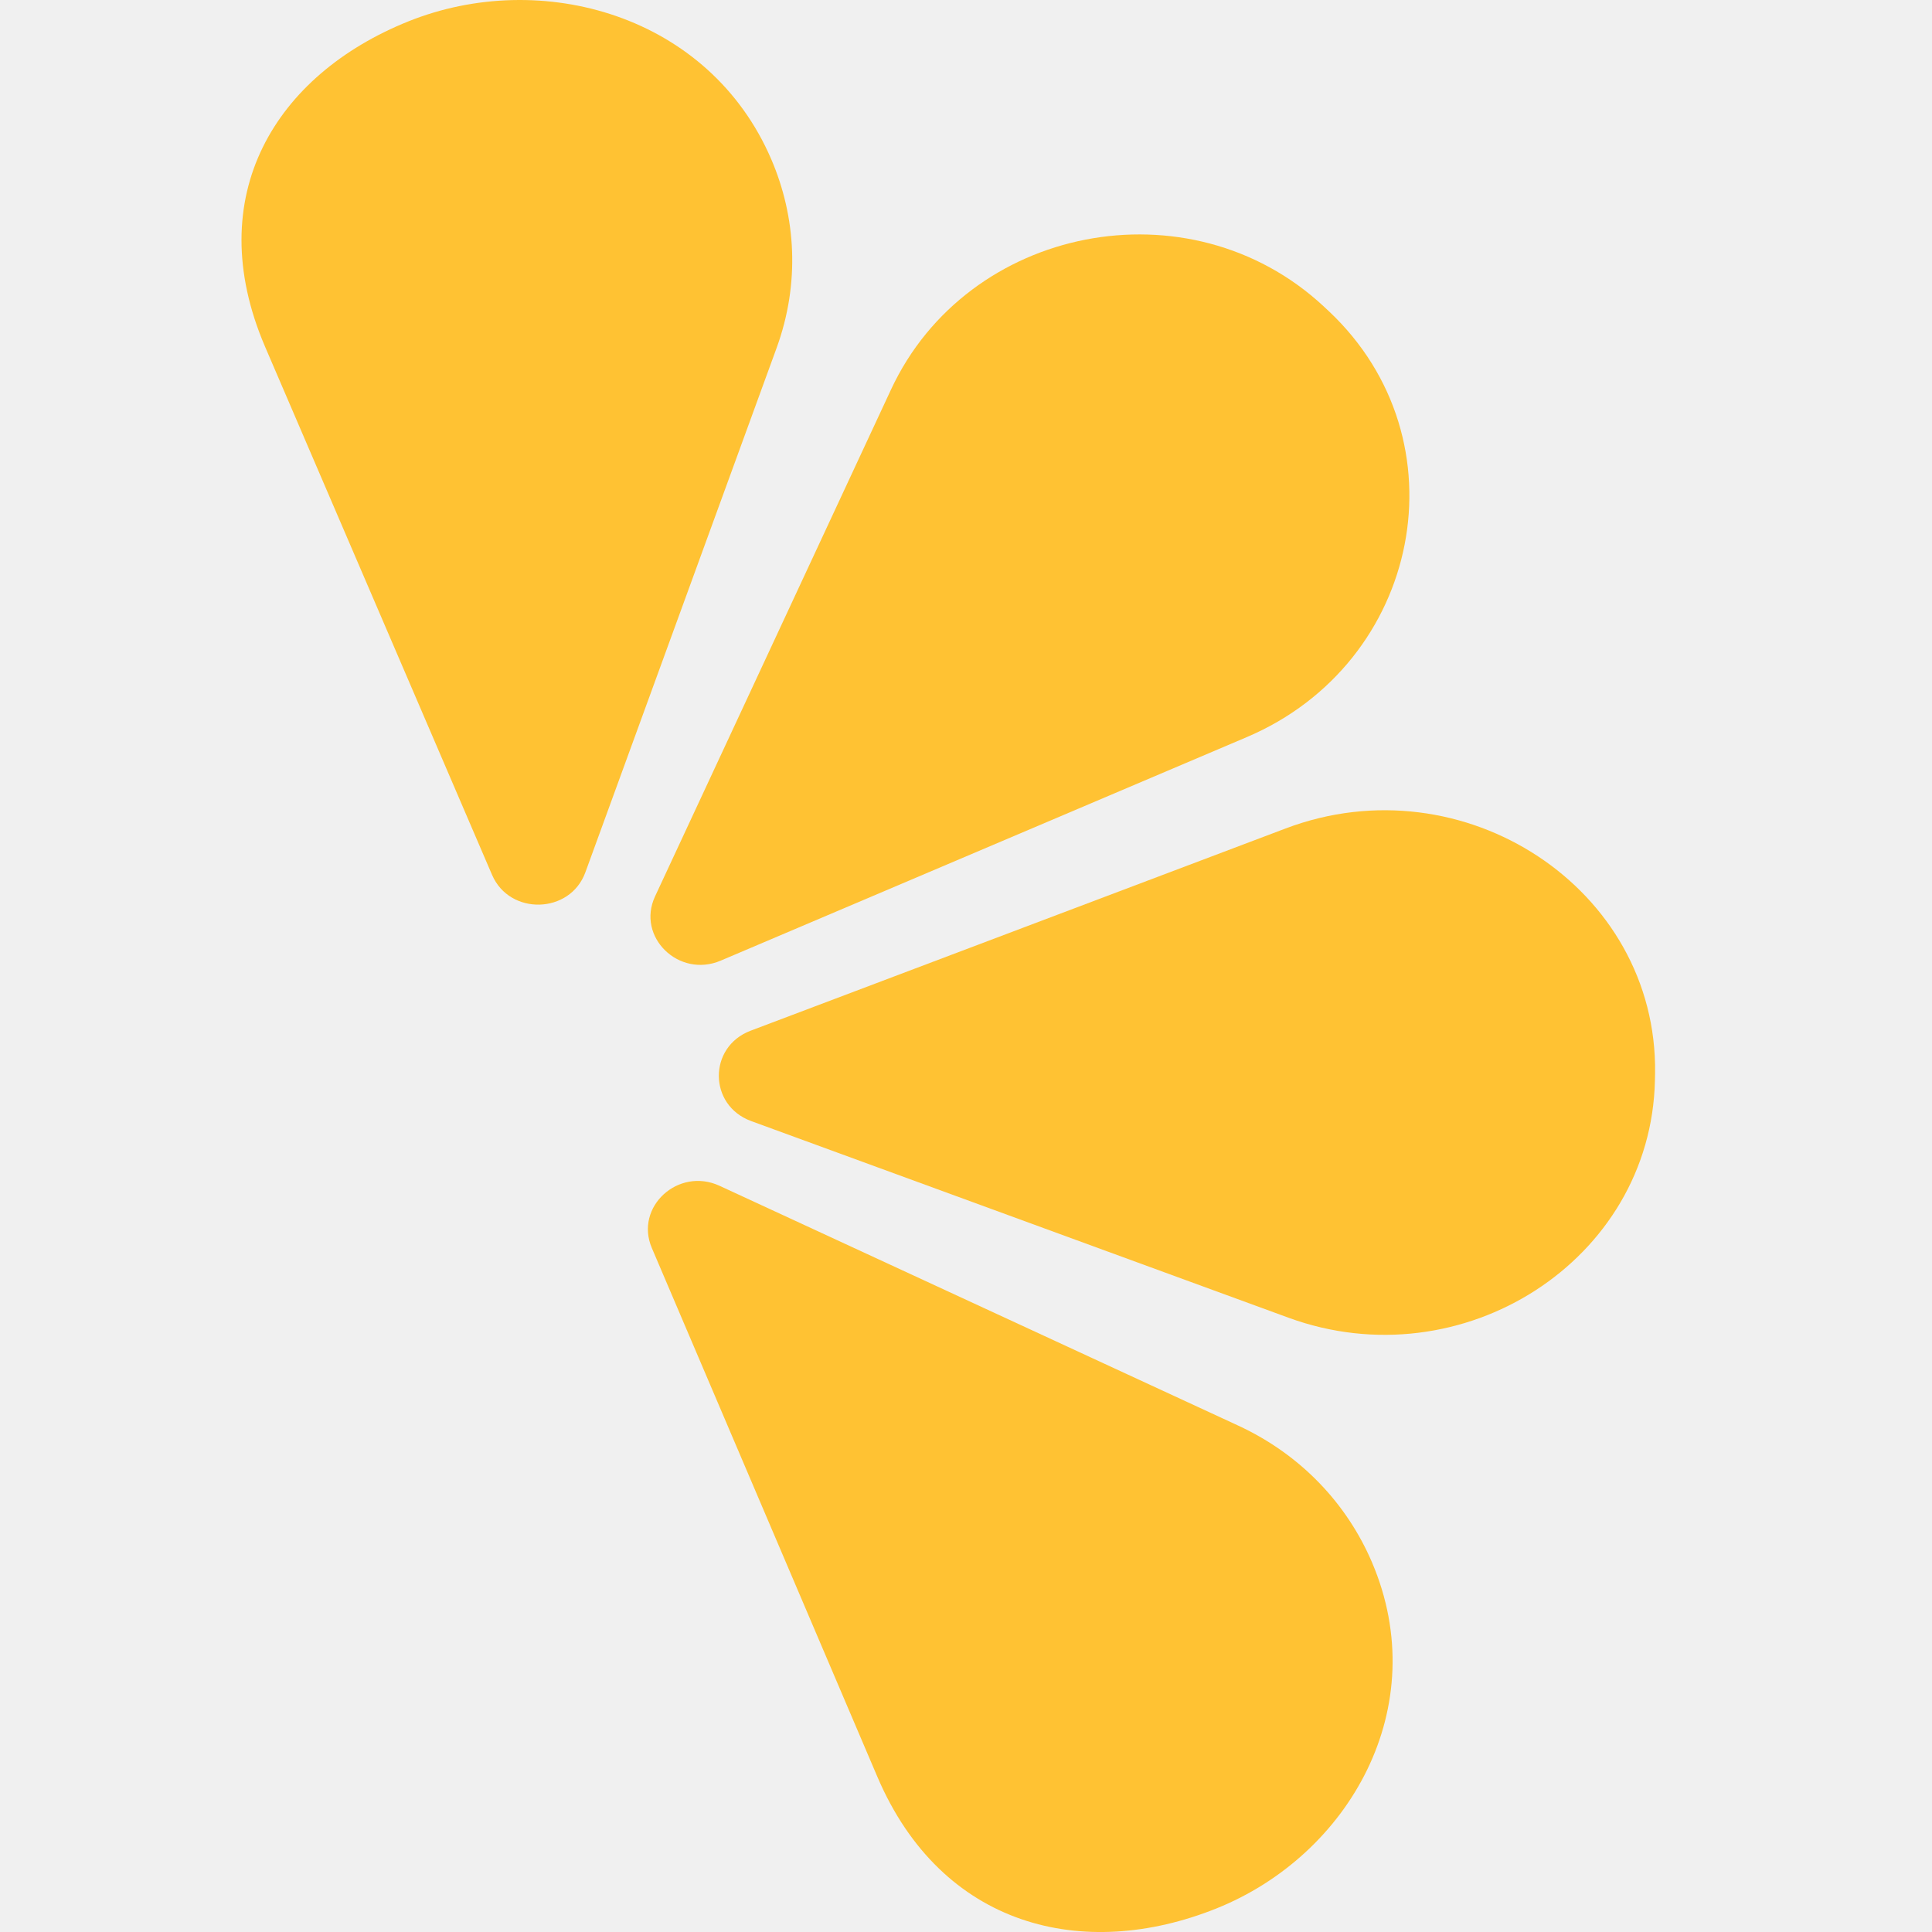
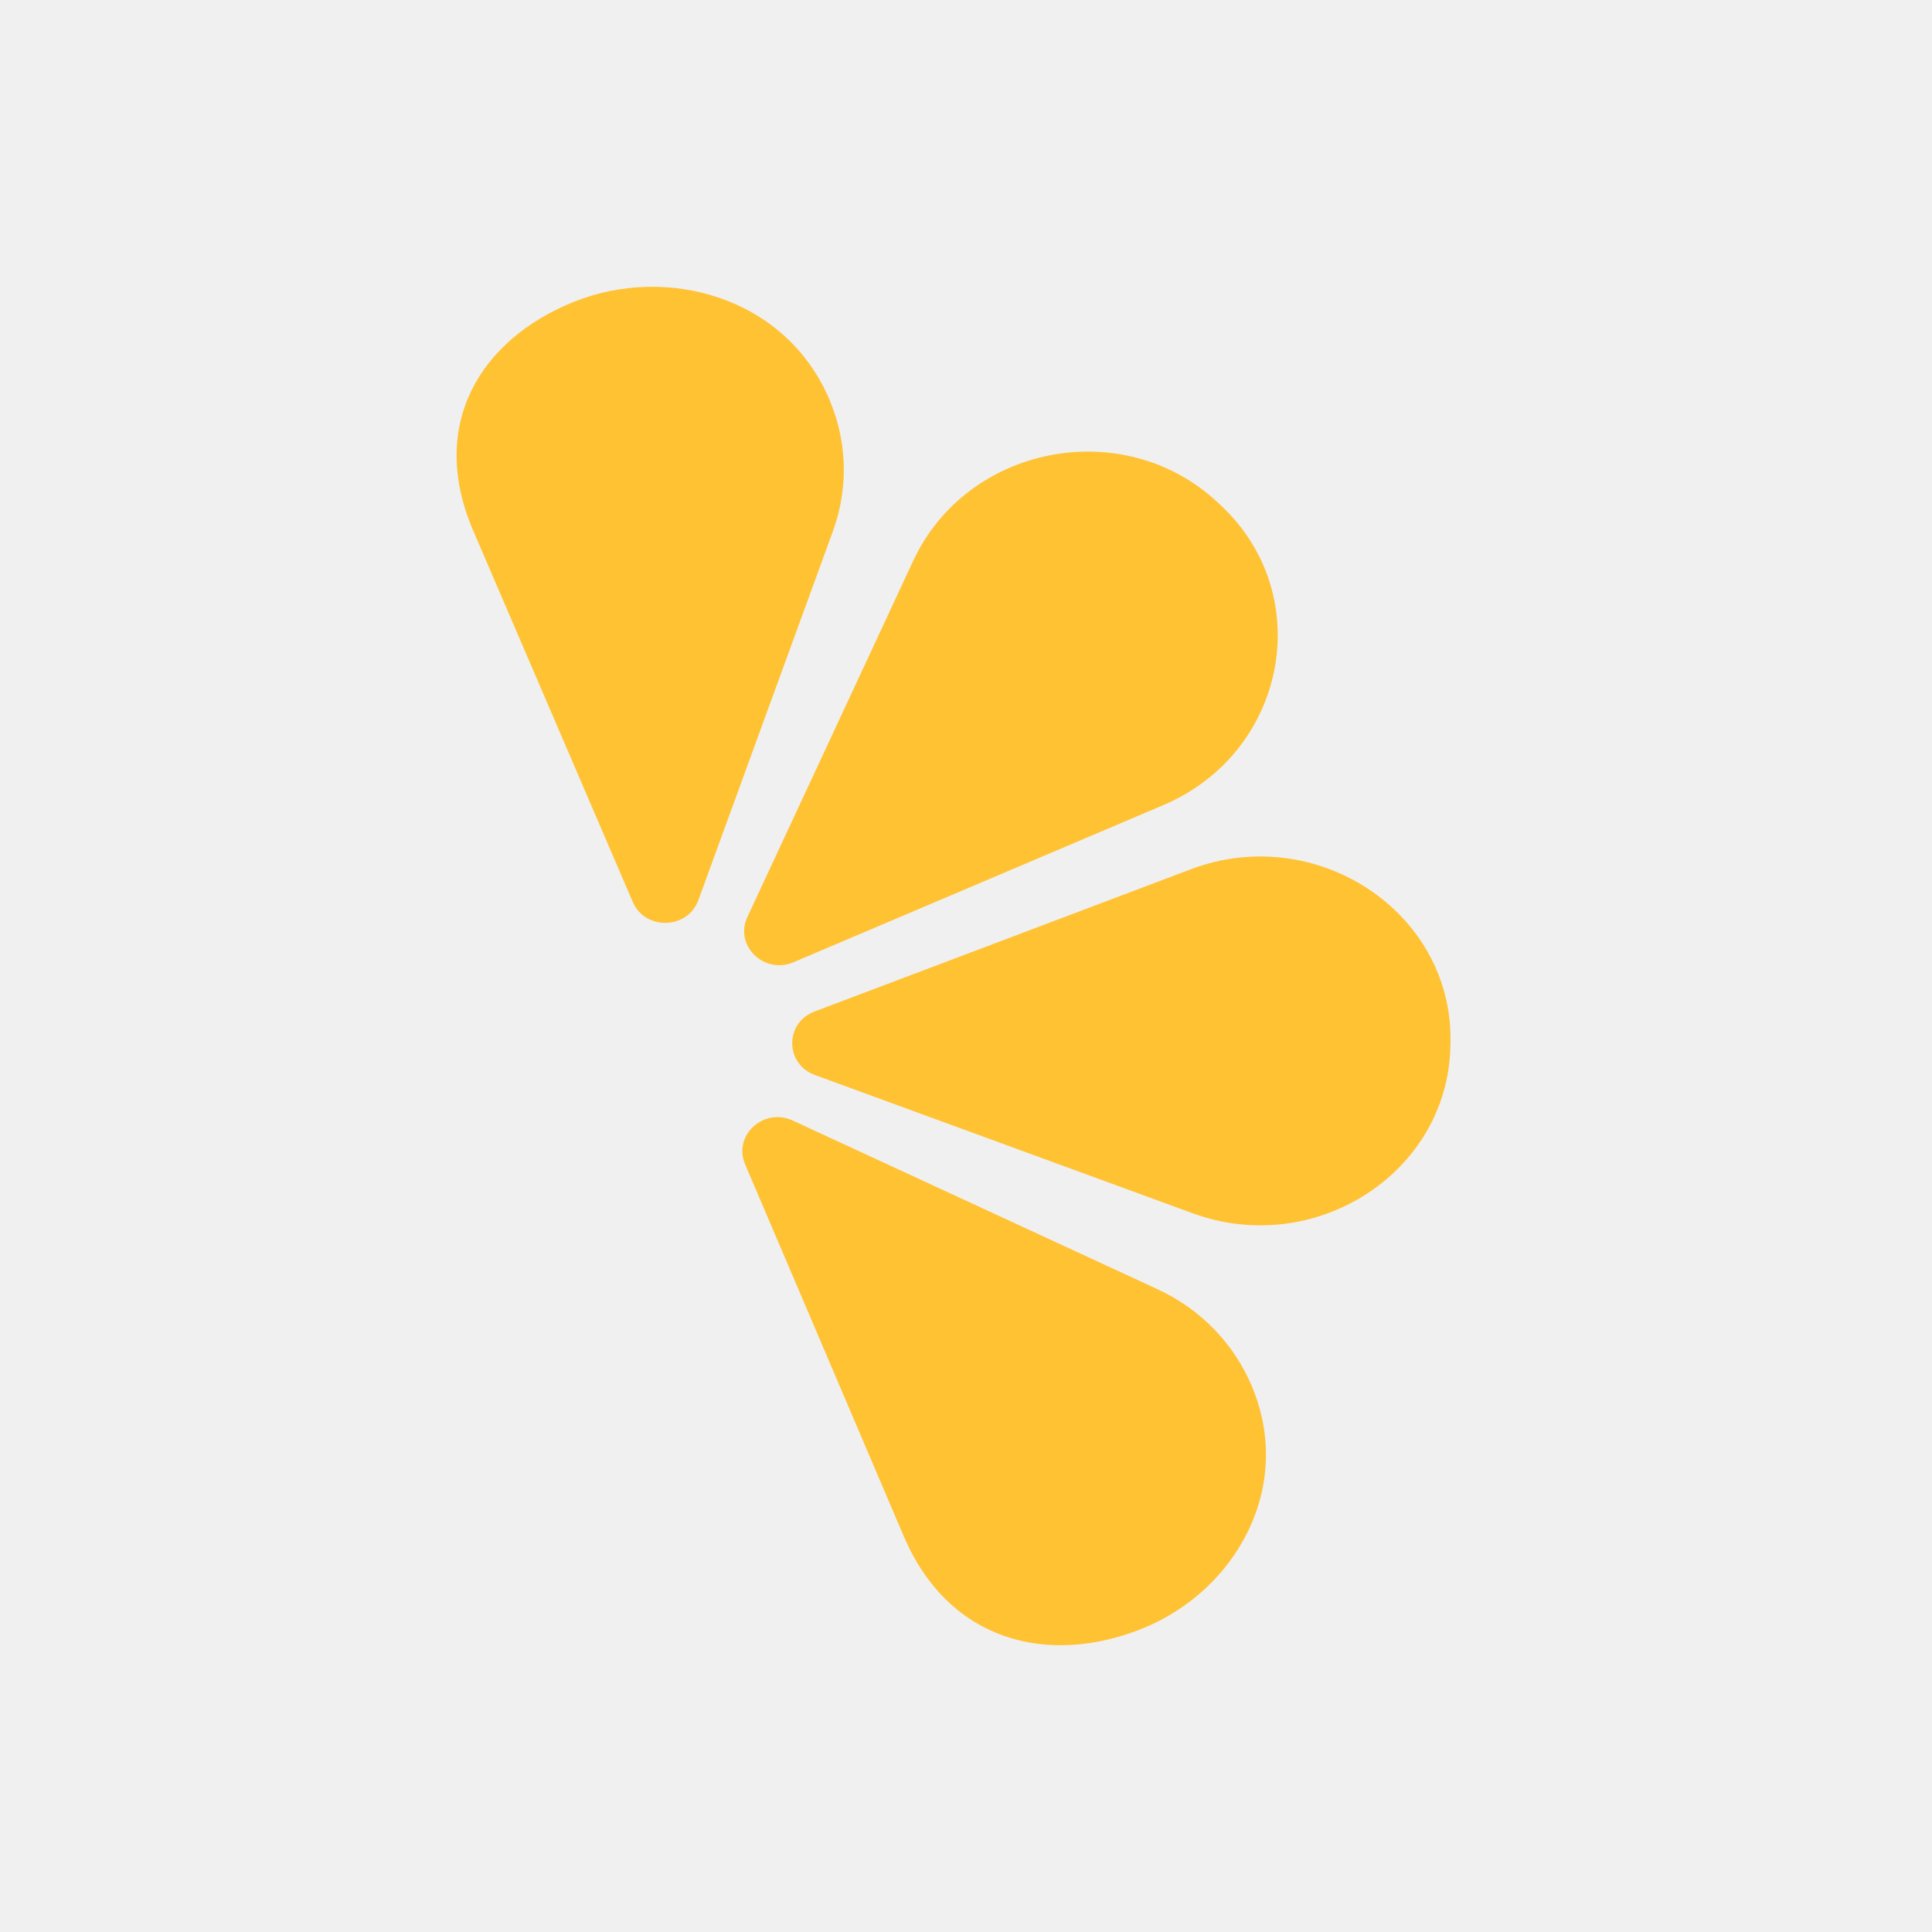
<svg xmlns="http://www.w3.org/2000/svg" width="128" height="128" viewBox="0 0 128 128" fill="none">
-   <g clip-path="url(#clip0_240_6221)">
-     <path fill-rule="evenodd" clip-rule="evenodd" d="M47.675 78.563L82.012 94.438C86.268 96.406 89.272 99.71 90.894 103.5C94.997 113.097 89.389 122.911 80.586 126.442C71.78 129.97 62.396 127.699 58.129 117.719L43.185 82.681C42.027 79.966 44.936 77.297 47.675 78.563Z" fill="#FFC233" />
-     <path fill-rule="evenodd" clip-rule="evenodd" d="M49.733 68.286L85.178 54.887C96.958 50.434 109.826 58.86 109.653 71.102C109.65 71.262 109.647 71.422 109.643 71.583C109.388 83.504 96.878 91.517 85.357 87.299L49.766 74.273C46.927 73.235 46.906 69.354 49.733 68.286Z" fill="#FFC233" />
-     <path fill-rule="evenodd" clip-rule="evenodd" d="M47.748 63.645L82.593 48.84C94.171 43.919 97.109 29.152 88.041 20.619C87.922 20.507 87.803 20.396 87.683 20.285C78.792 12.032 64.095 14.938 59.033 25.808L43.398 59.39C42.15 62.068 44.97 64.826 47.748 63.645Z" fill="#FFC233" />
-     <path fill-rule="evenodd" clip-rule="evenodd" d="M38.782 57.795L51.45 23.059C53.02 18.752 52.73 14.36 51.106 10.57C46.994 0.977 35.859 -2.119 27.056 1.416C18.255 4.952 13.282 12.984 17.557 22.96L32.599 57.96C33.765 60.672 37.772 60.565 38.782 57.795Z" fill="#FFC233" />
+   <g data-logo-scale="90" transform="translate(19 19) scale(0.703125) translate(0 0)">
+     <g clip-path="url(#clip0_240_6221)">
+       <path fill-rule="evenodd" clip-rule="evenodd" d="M47.675 78.563L82.012 94.438C86.268 96.406 89.272 99.71 90.894 103.5C94.997 113.097 89.389 122.911 80.586 126.442C71.78 129.97 62.396 127.699 58.129 117.719L43.185 82.681C42.027 79.966 44.936 77.297 47.675 78.563Z" fill="#FFC233" />
+       <path fill-rule="evenodd" clip-rule="evenodd" d="M49.733 68.286L85.178 54.887C96.958 50.434 109.826 58.86 109.653 71.102C109.65 71.262 109.647 71.422 109.643 71.583C109.388 83.504 96.878 91.517 85.357 87.299L49.766 74.273C46.927 73.235 46.906 69.354 49.733 68.286Z" fill="#FFC233" />
+       <path fill-rule="evenodd" clip-rule="evenodd" d="M47.748 63.645L82.593 48.84C94.171 43.919 97.109 29.152 88.041 20.619C87.922 20.507 87.803 20.396 87.683 20.285C78.792 12.032 64.095 14.938 59.033 25.808L43.398 59.39C42.15 62.068 44.97 64.826 47.748 63.645Z" fill="#FFC233" />
+       <path fill-rule="evenodd" clip-rule="evenodd" d="M38.782 57.795L51.45 23.059C53.02 18.752 52.73 14.36 51.106 10.57C46.994 0.977 35.859 -2.119 27.056 1.416C18.255 4.952 13.282 12.984 17.557 22.96L32.599 57.96C33.765 60.672 37.772 60.565 38.782 57.795Z" fill="#FFC233" />
+     </g>
+     <defs>
+       <clipPath id="clip0_240_6221">
+         <rect width="96" height="128" fill="white" transform="translate(16)" />
+       </clipPath>
+     </defs>
  </g>
-   <defs>
-     <clipPath id="clip0_240_6221">
-       <rect width="96" height="128" fill="white" transform="translate(16)" />
-     </clipPath>
-   </defs>
</svg>
